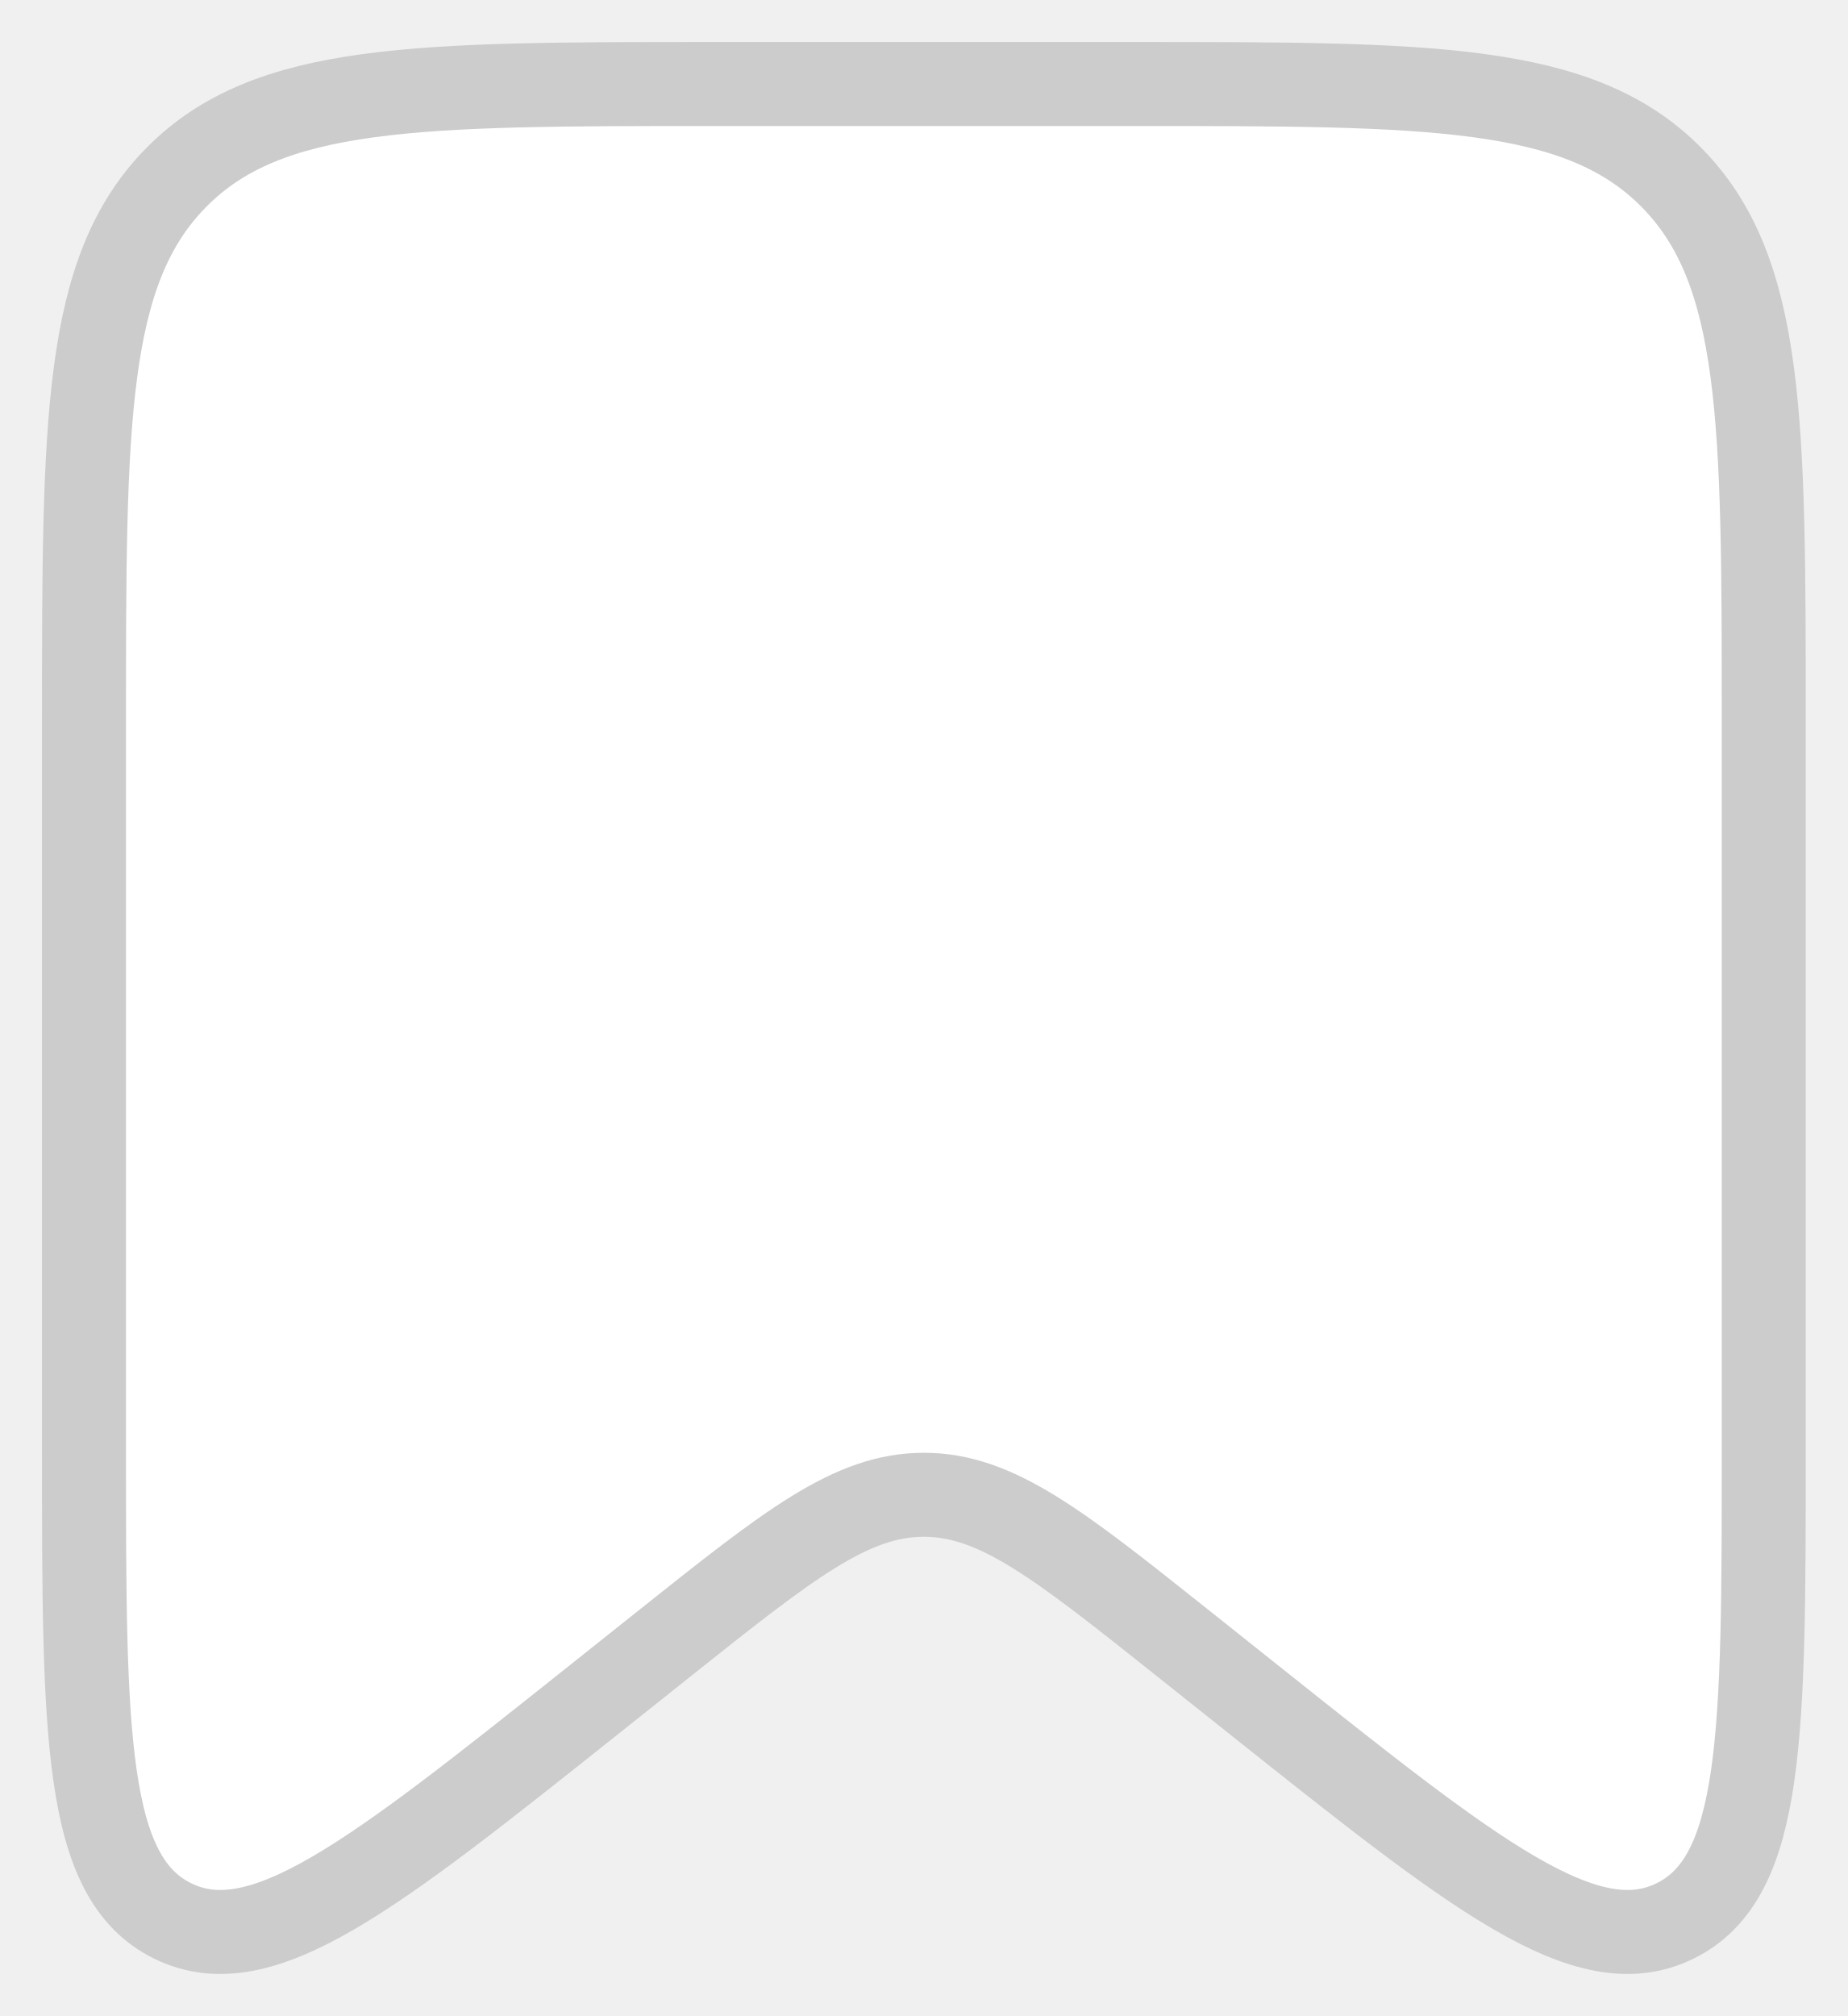
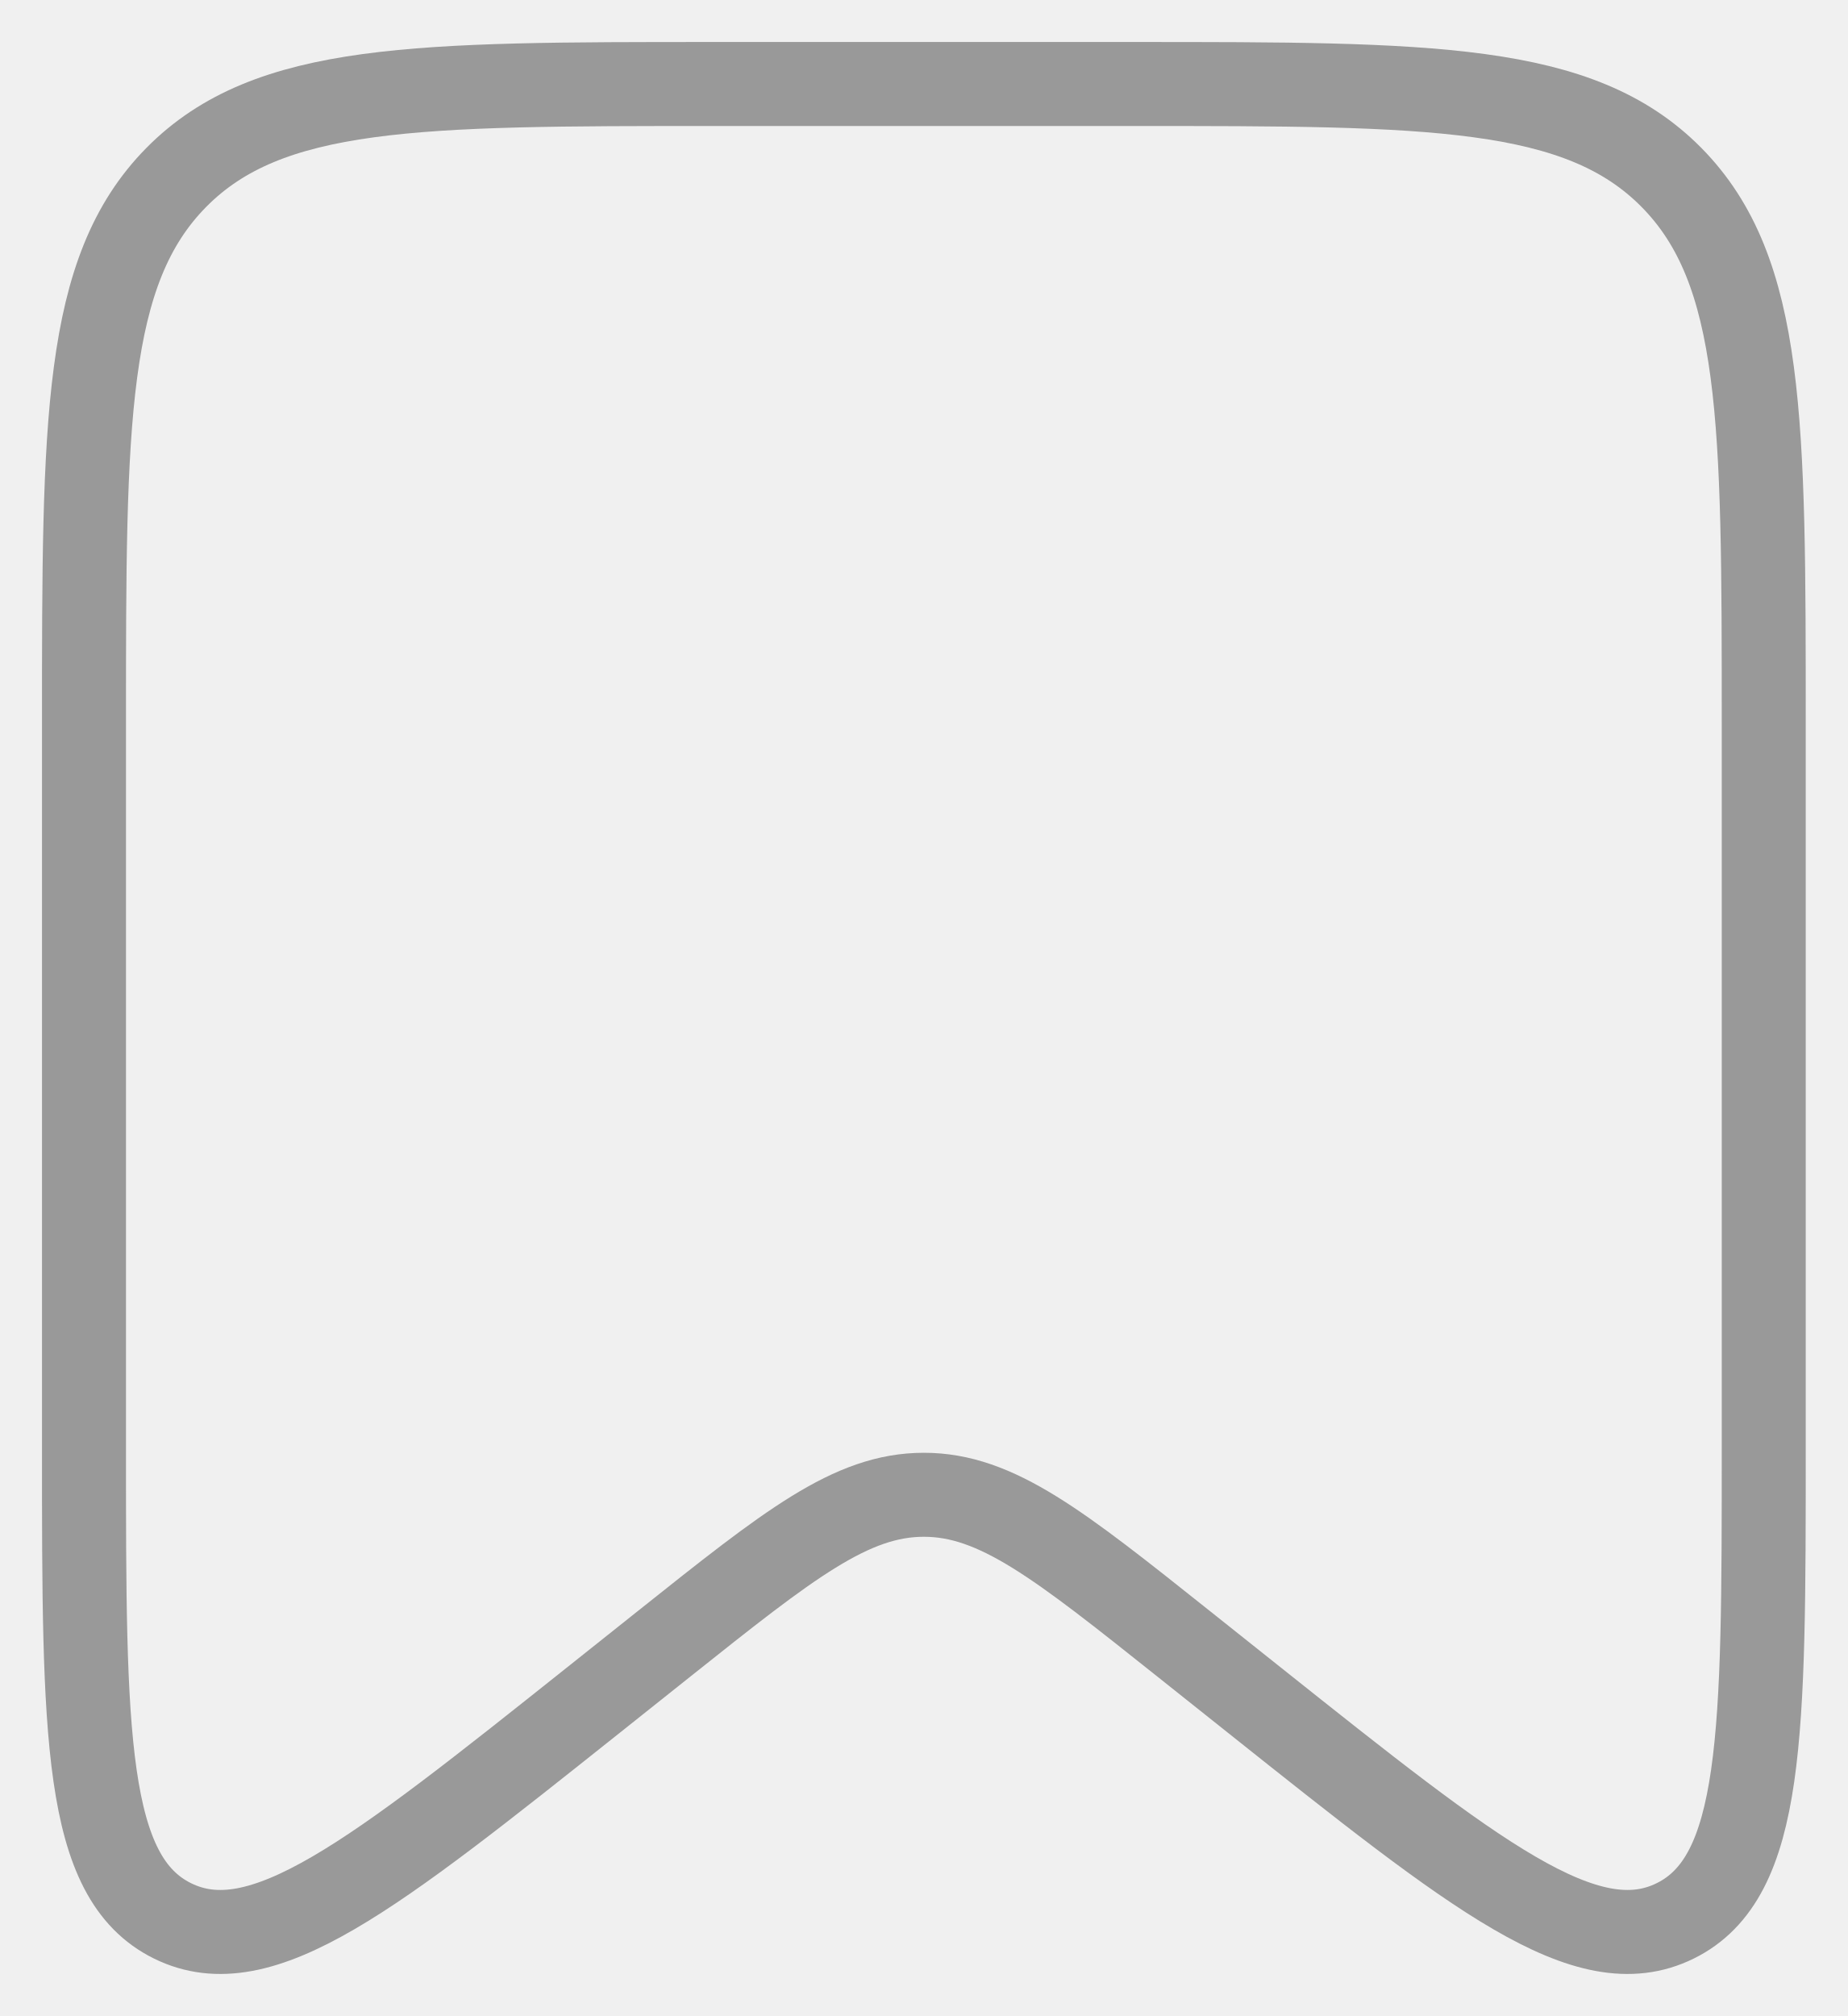
<svg xmlns="http://www.w3.org/2000/svg" width="22" height="24" viewBox="0 0 22 24" fill="none">
-   <path d="M1 8.601C1 5.018 1 3.226 2.098 2.113C3.197 1 4.964 1 8.5 1H13.5C17.035 1 18.803 1 19.902 2.113C21 3.226 21 5.018 21 8.601V17.25C21 20.649 21 22.349 19.945 22.868C18.889 23.388 17.571 22.338 14.933 20.238L14.089 19.566C12.606 18.385 11.865 17.795 11 17.795C10.135 17.795 9.394 18.385 7.911 19.566L7.067 20.238C4.429 22.338 3.111 23.388 2.055 22.868C1 22.349 1 20.649 1 17.25V8.601Z" fill="white" stroke="#CCCCCC" />
+   <path d="M1 8.601C1 5.018 1 3.226 2.098 2.113C3.197 1 4.964 1 8.5 1H13.5C17.035 1 18.803 1 19.902 2.113C21 3.226 21 5.018 21 8.601V17.25C21 20.649 21 22.349 19.945 22.868C18.889 23.388 17.571 22.338 14.933 20.238L14.089 19.566C12.606 18.385 11.865 17.795 11 17.795C10.135 17.795 9.394 18.385 7.911 19.566L7.067 20.238C4.429 22.338 3.111 23.388 2.055 22.868C1 22.349 1 20.649 1 17.25V8.601Z" fill="none" stroke="#999999" />
</svg>
